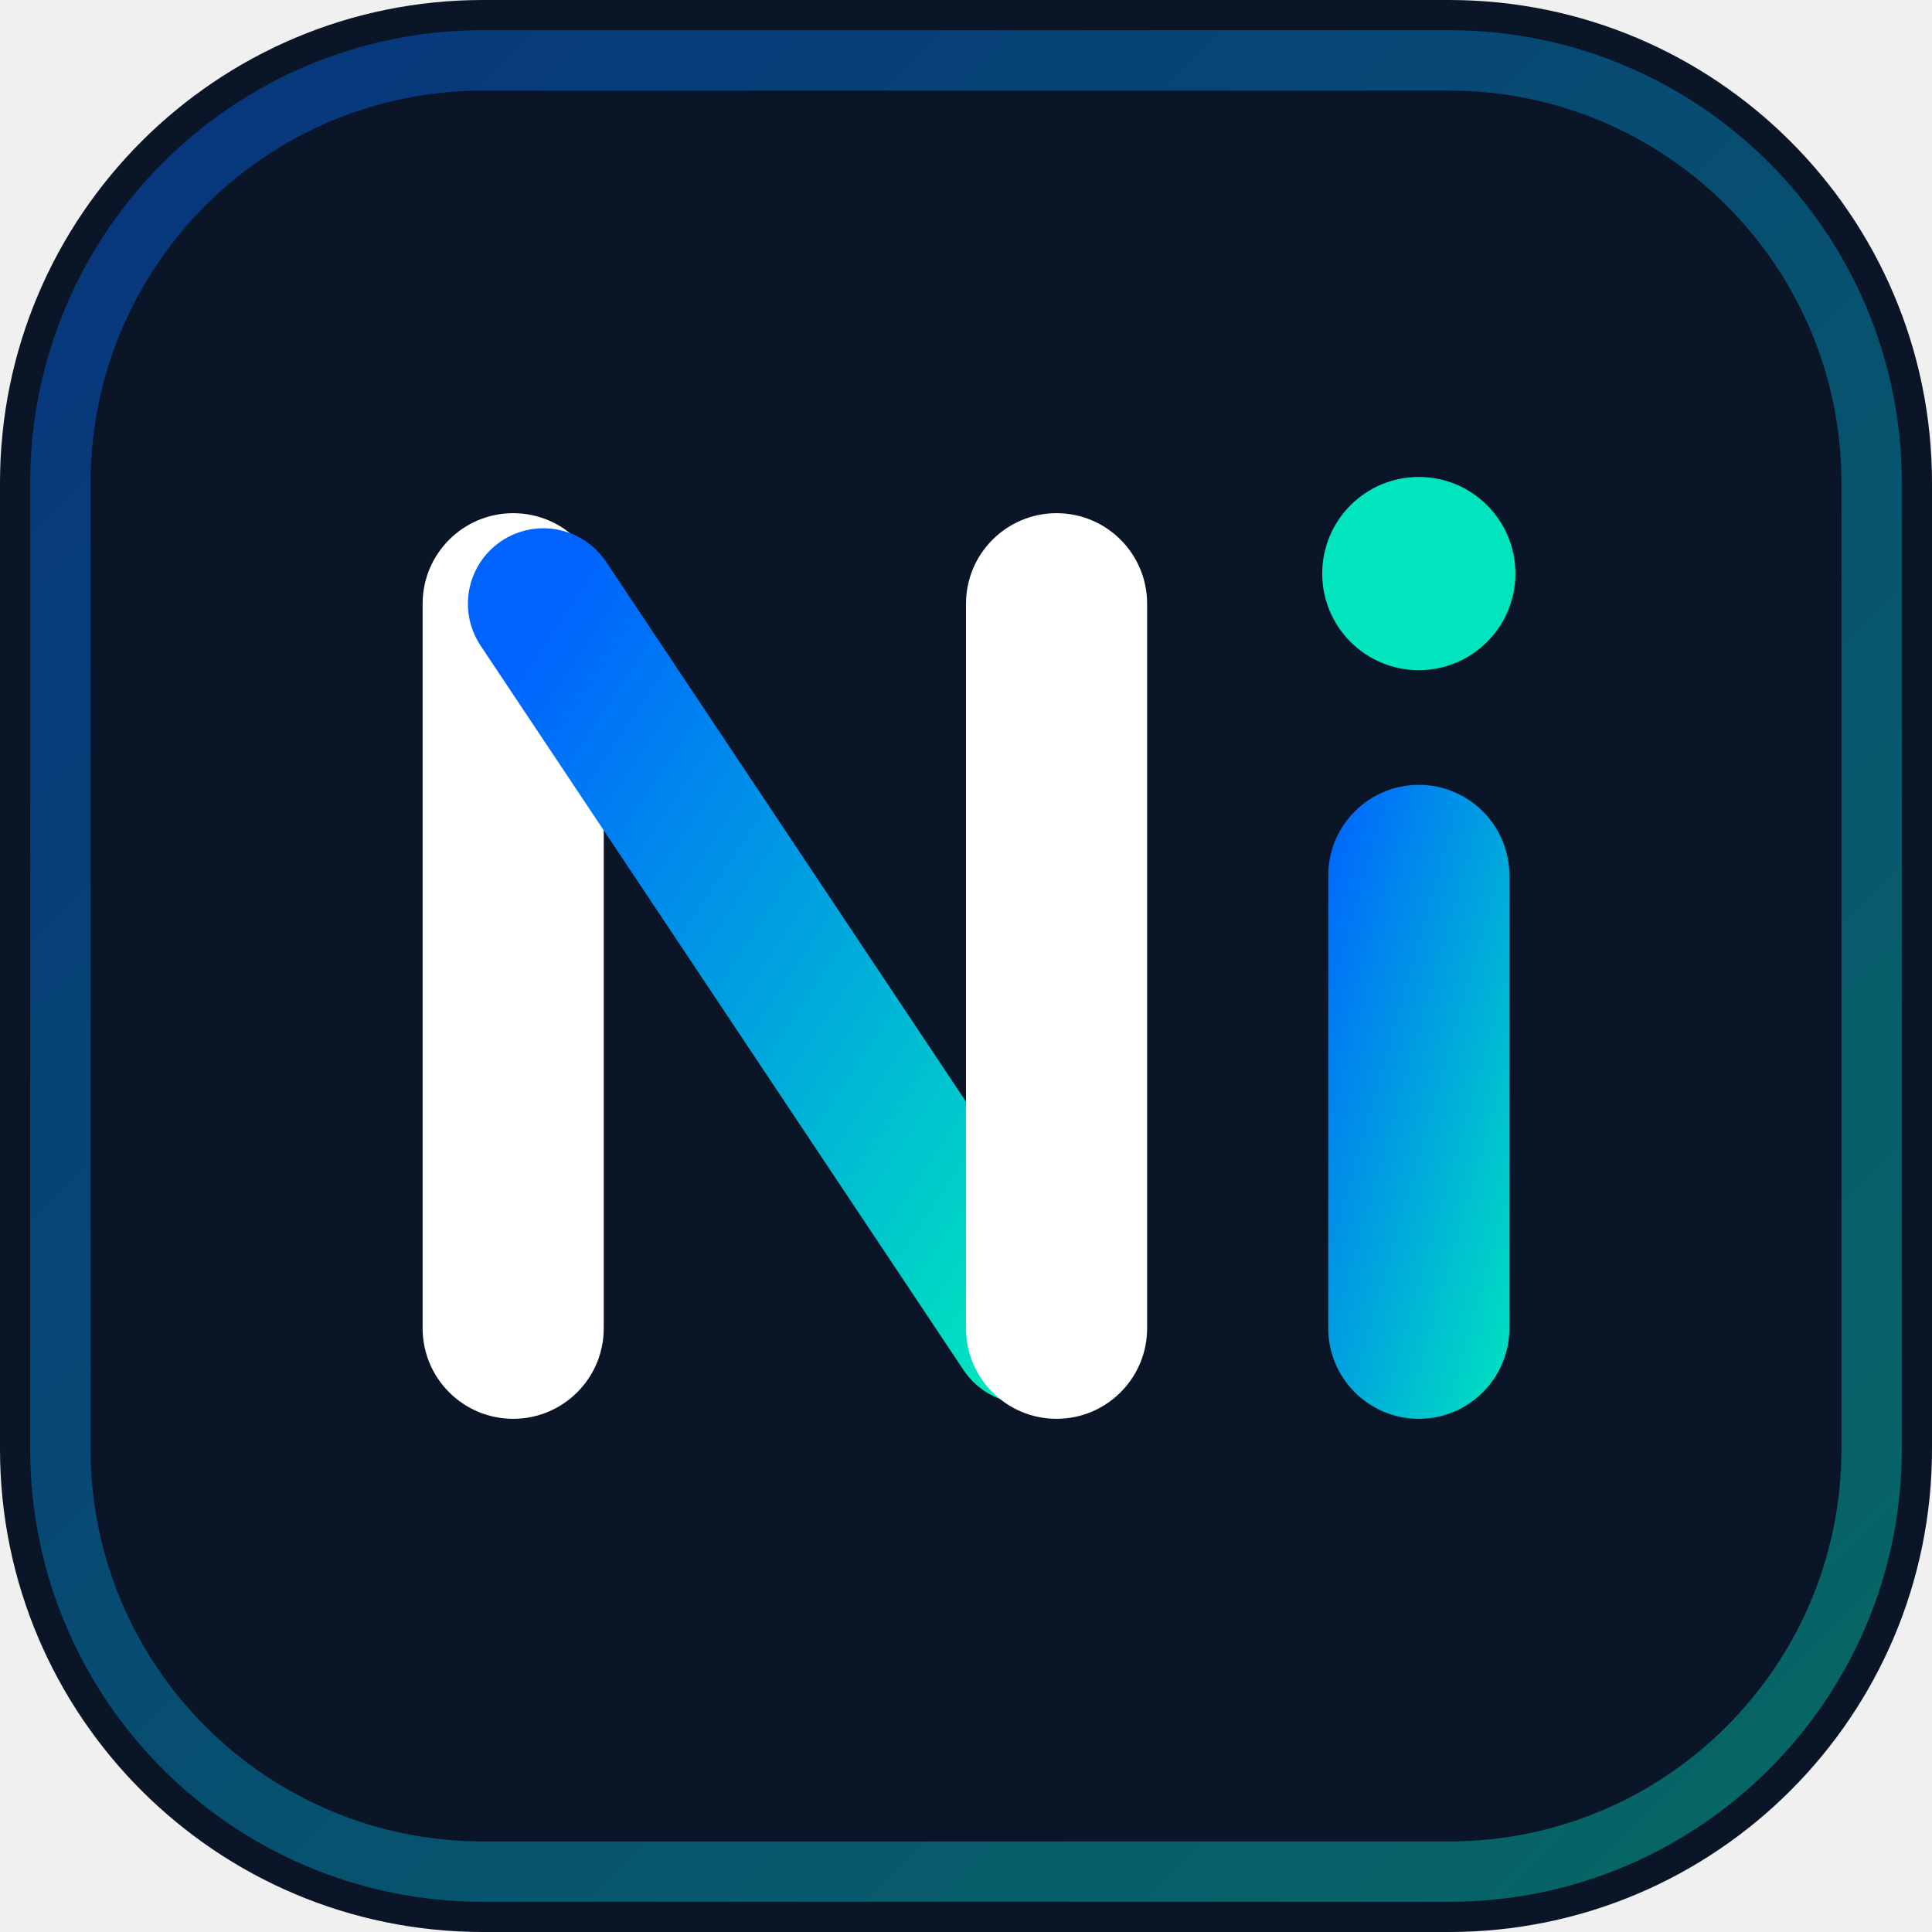
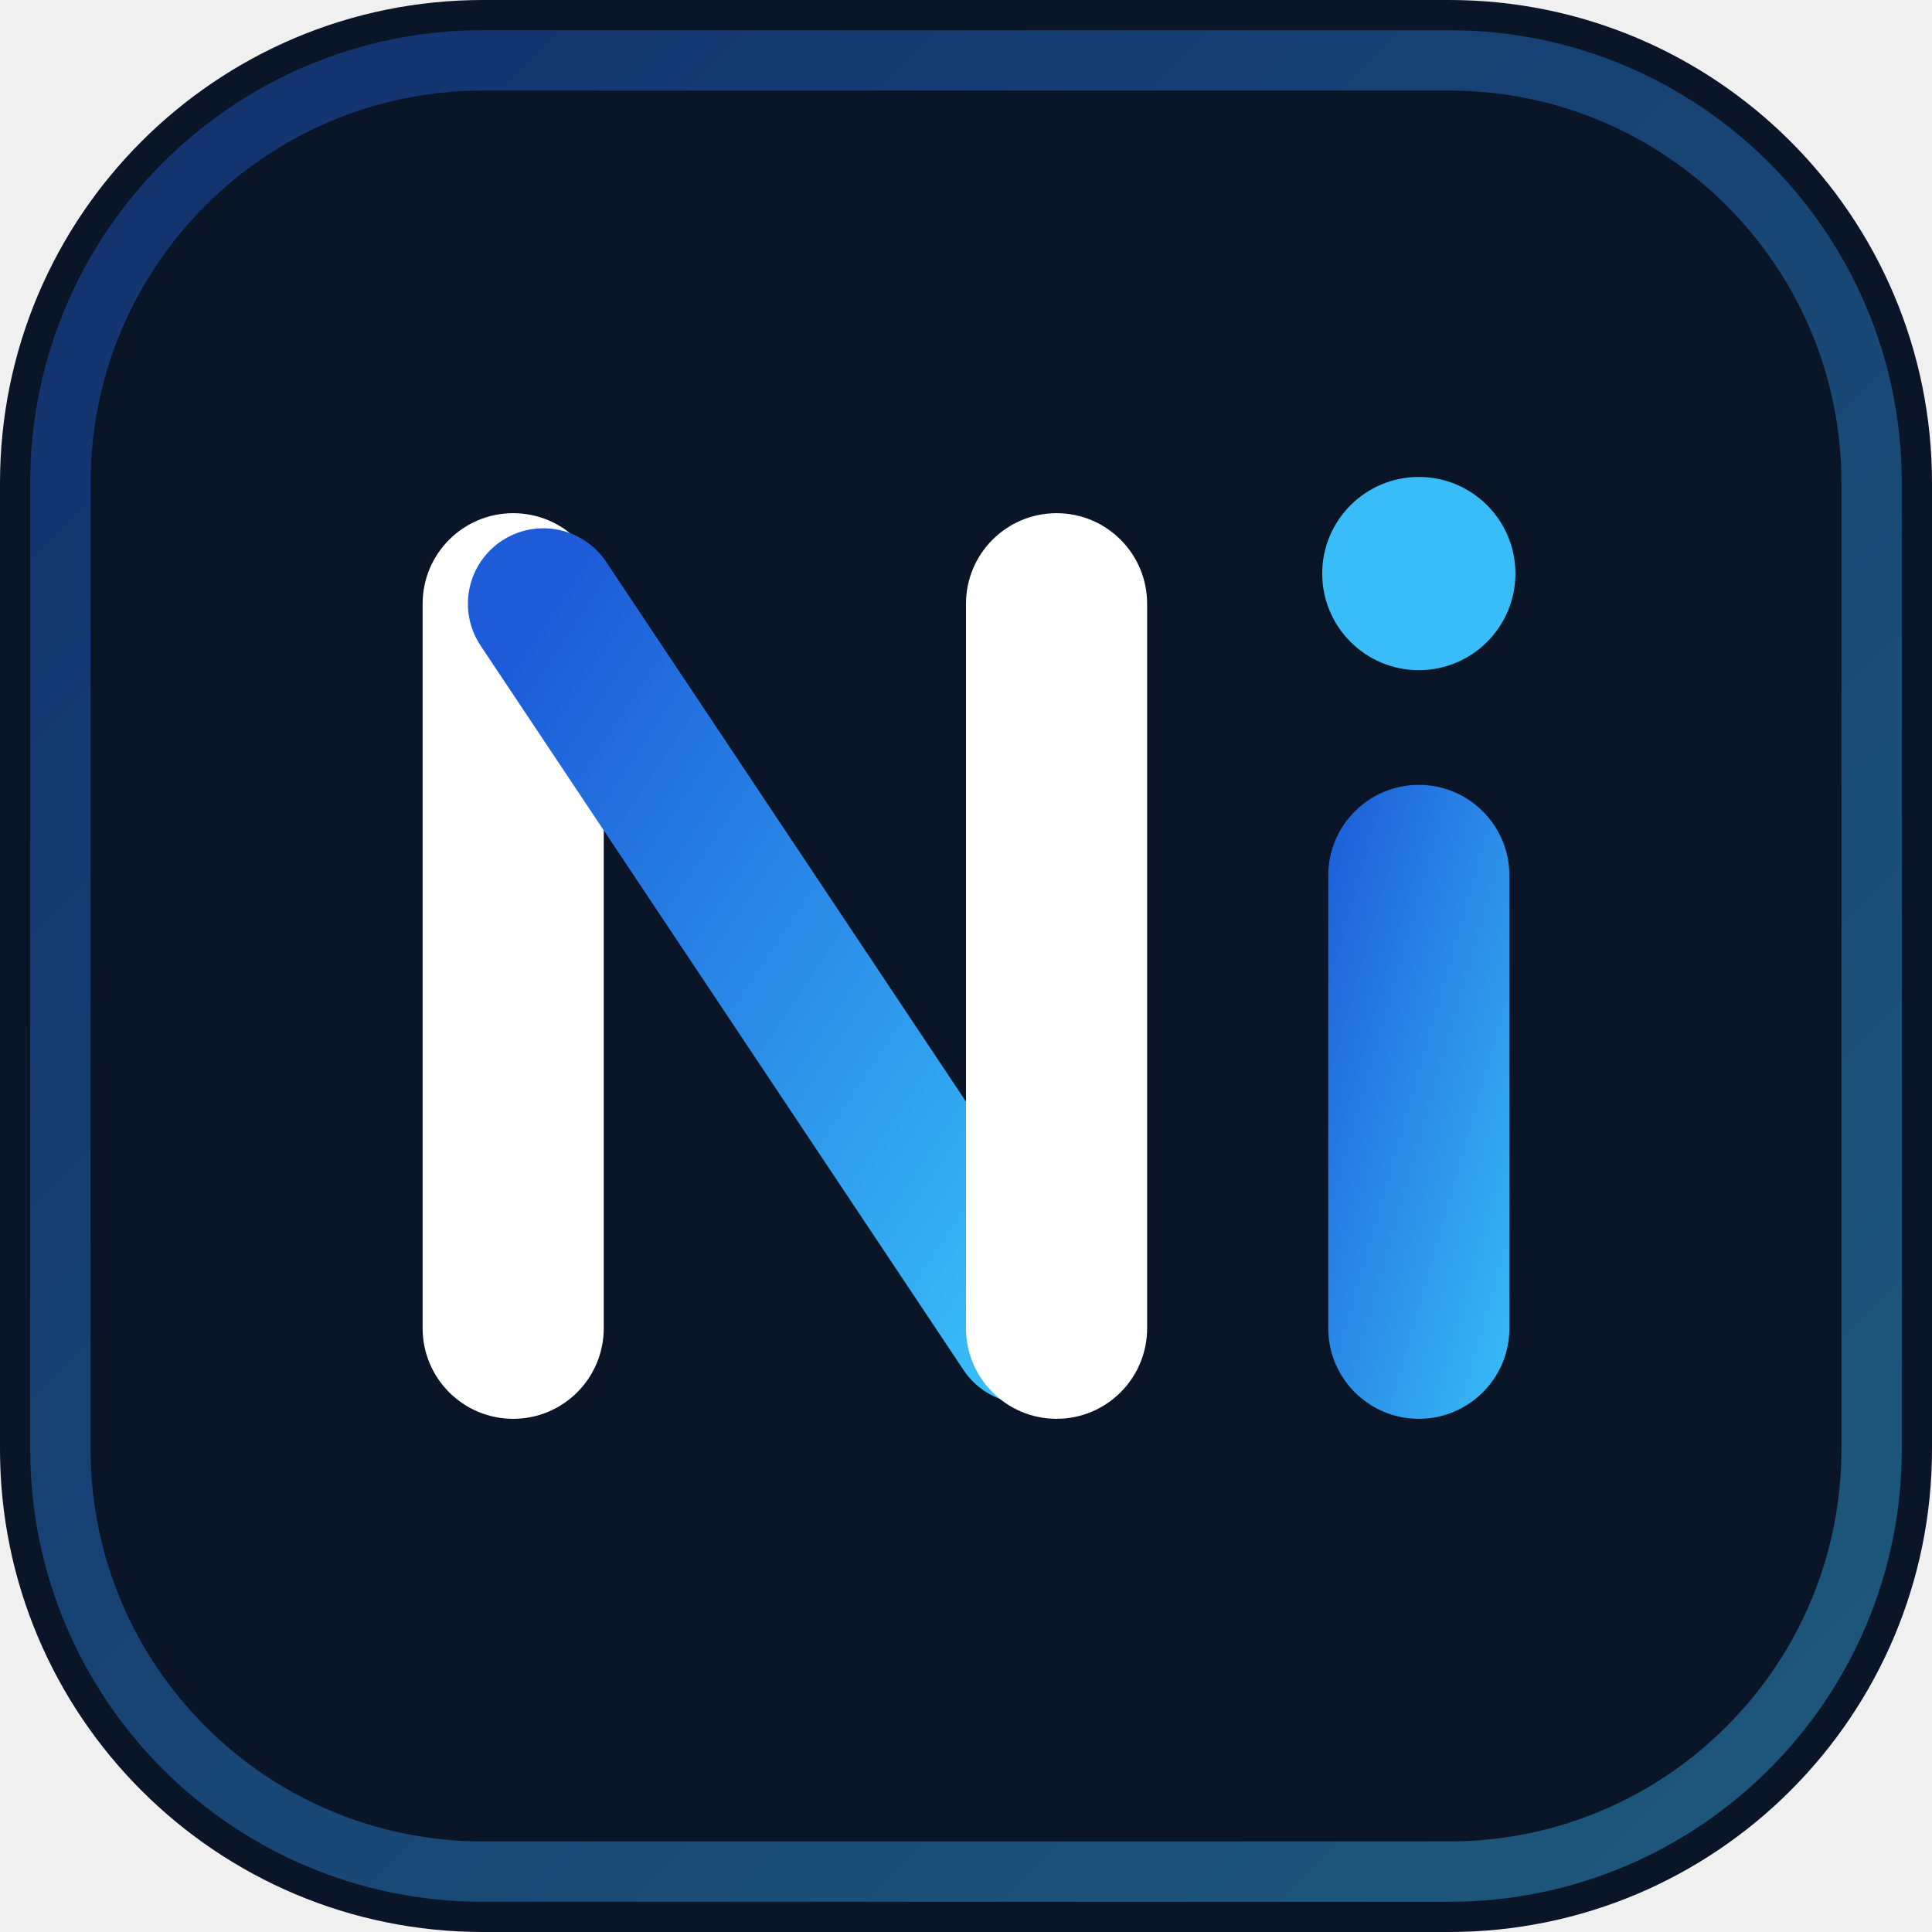
<svg xmlns="http://www.w3.org/2000/svg" viewBox="0 0 64 64" fill="none">
  <defs>
    <linearGradient id="favGrad" x1="0%" y1="0%" x2="100%" y2="100%">
-       <stop offset="0%" stop-color="#0062FF" />
-       <stop offset="100%" stop-color="#00E5BE" />
+       <stop offset="0%" stop-color="#1D5BD8" />
+       <stop offset="100%" stop-color="#38BDF8" />
    </linearGradient>
  </defs>
  <rect width="64" height="64" rx="16" fill="#0B1528" />
  <rect x="2" y="2" width="60" height="60" rx="14" stroke="url(#favGrad)" stroke-width="2" stroke-opacity="0.4" />
  <rect x="14" y="17" width="6" height="30" rx="3" fill="#FFFFFF" />
  <path d="M18 20L34 44" stroke="url(#favGrad)" stroke-width="5" stroke-linecap="round" />
  <rect x="32" y="17" width="6" height="30" rx="3" fill="#FFFFFF" />
-   <circle cx="47" cy="19" r="3.2" fill="#00E5BE" />
+   <circle cx="47" cy="19" r="3.2" fill="#38BDF8" />
  <rect x="44" y="26" width="6" height="21" rx="3" fill="url(#favGrad)" />
</svg>
